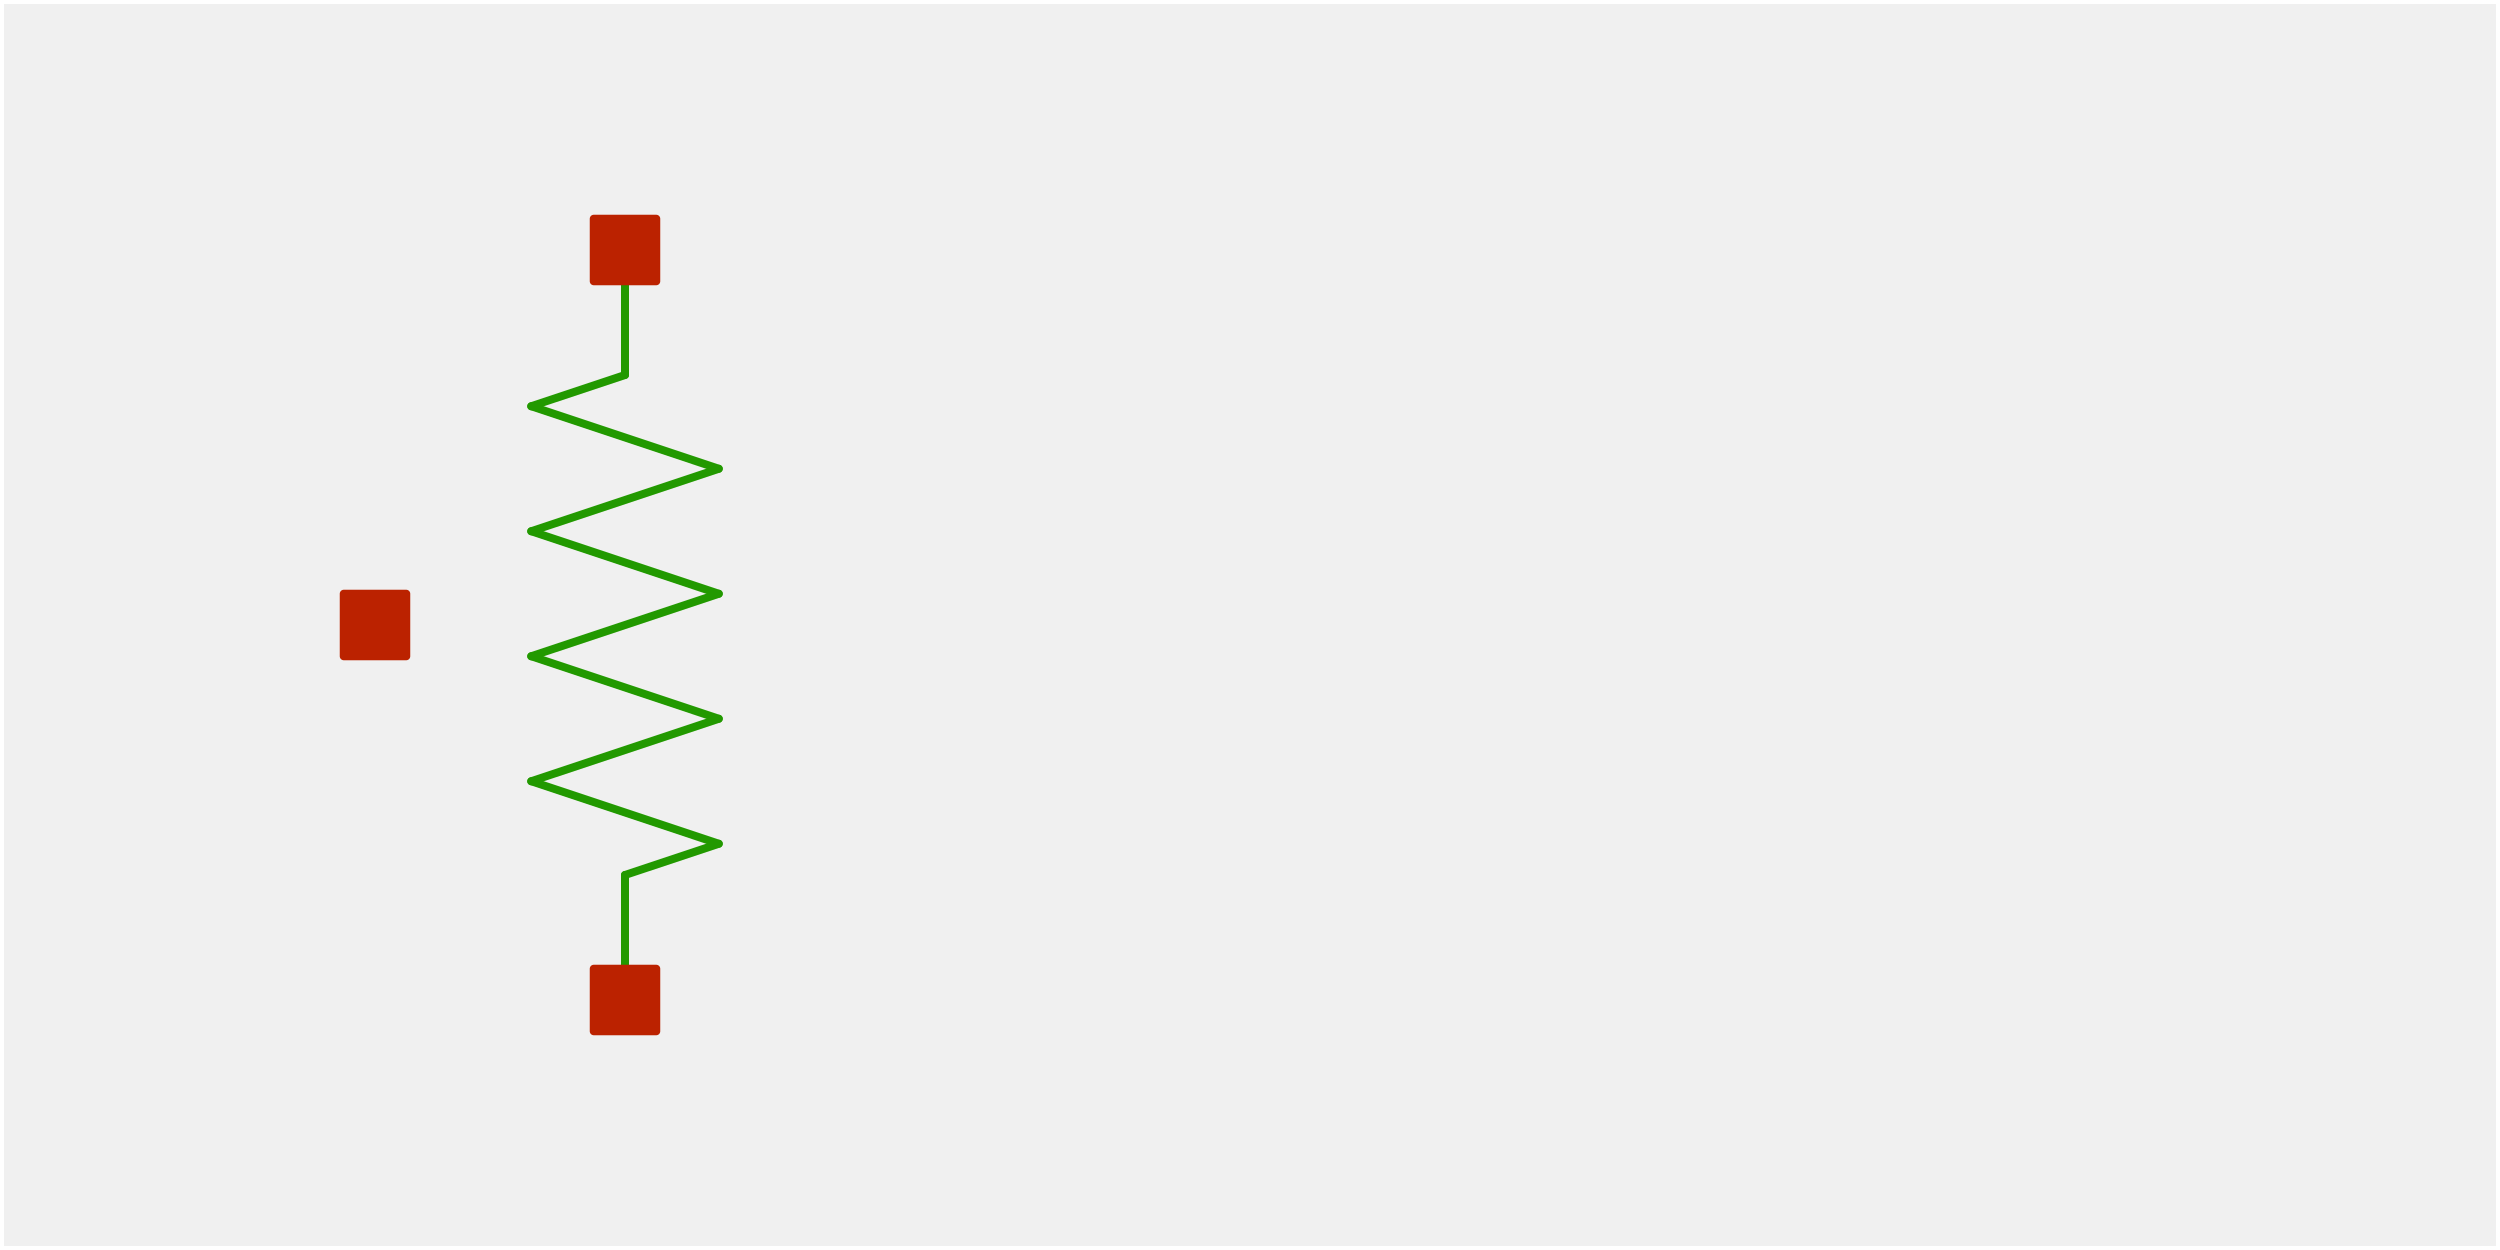
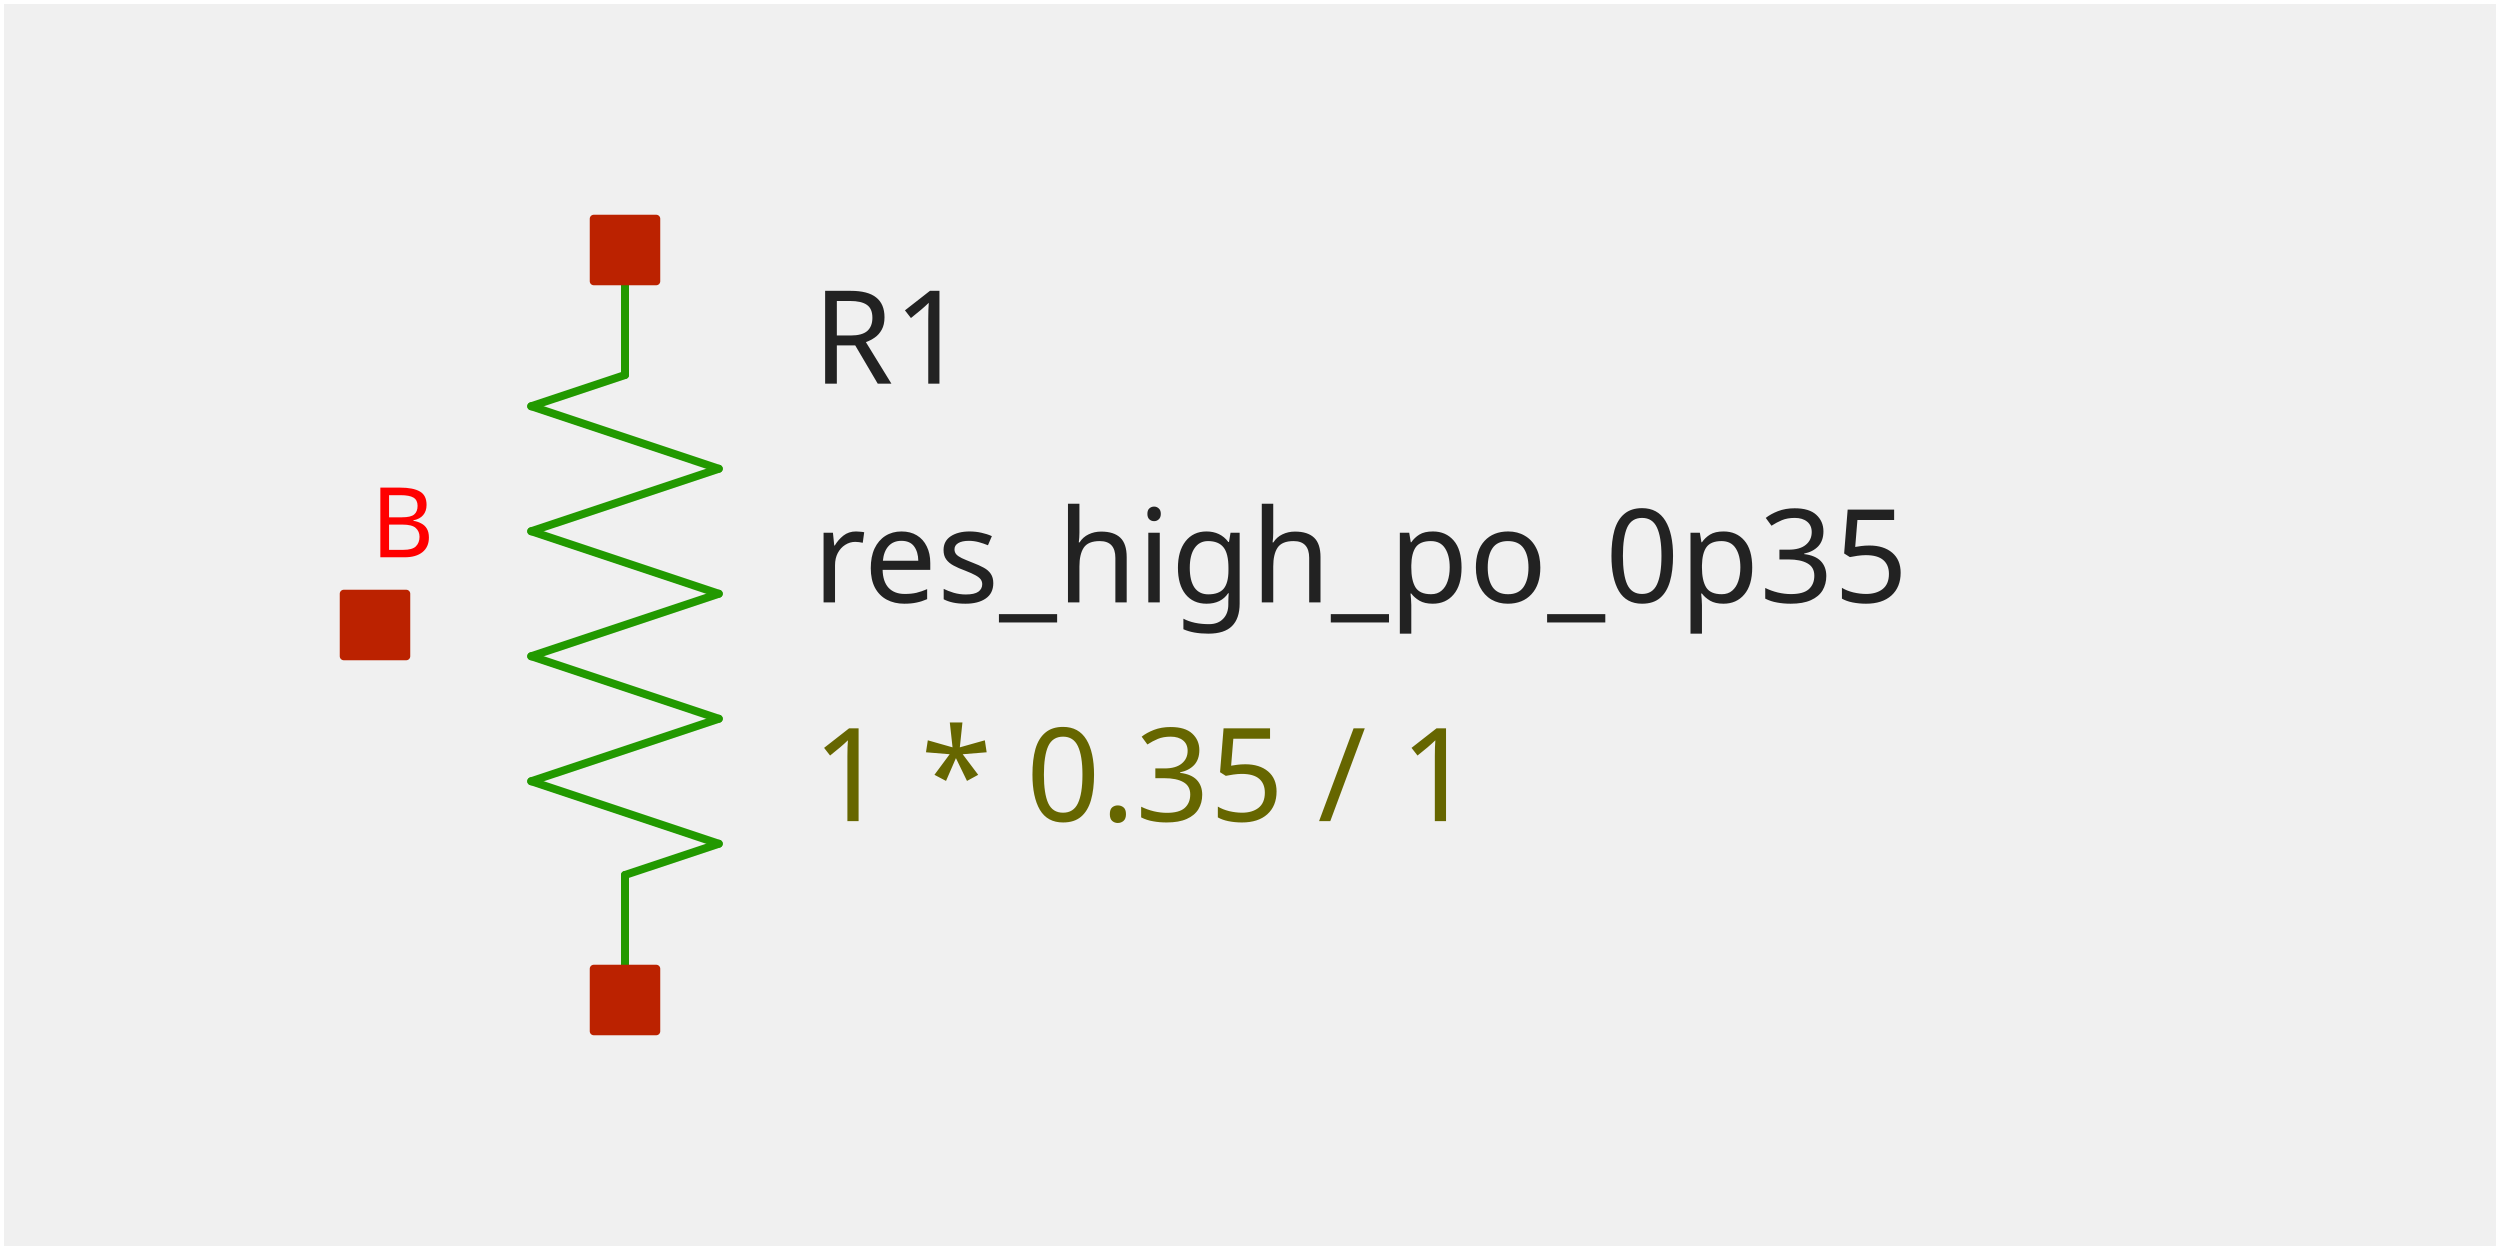
<svg xmlns="http://www.w3.org/2000/svg" width="300" height="150" version="1.1">
  <style type="text/css">
.l0{
  fill: #ffffff;
  stroke: #ffffff;
  stroke-linecap:round;
  stroke-linejoin:round;
  stroke-width: 0.96;
}
.l1{
  fill: #0044ee;
  stroke: #0044ee;
  stroke-linecap:round;
  stroke-linejoin:round;
  stroke-width: 0.96;
}
.l2{
  fill: none;
  stroke: #aaaaaa;
  stroke-linecap:round;
  stroke-linejoin:round;
  stroke-width: 0.96;
}
.l3{
  fill: #222222; fill-opacity: 0.5;
  stroke: #222222;
  stroke-linecap:round;
  stroke-linejoin:round;
  stroke-width: 0.96;
}
.l4{
  fill: #229900;
  stroke: #229900;
  stroke-linecap:round;
  stroke-linejoin:round;
  stroke-width: 0.96;
}
.l5{
  fill: #bb2200;
  stroke: #bb2200;
  stroke-linecap:round;
  stroke-linejoin:round;
  stroke-width: 0.96;
}
.l6{
  fill: #00ccee; fill-opacity: 0.5;
  stroke: #00ccee;
  stroke-linecap:round;
  stroke-linejoin:round;
  stroke-width: 0.96;
}
.l7{
  fill: #ff0000; fill-opacity: 0.5;
  stroke: #ff0000;
  stroke-linecap:round;
  stroke-linejoin:round;
  stroke-width: 0.96;
}
.l8{
  fill: #888800; fill-opacity: 0.5;
  stroke: #888800;
  stroke-linecap:round;
  stroke-linejoin:round;
  stroke-width: 0.96;
}
.l9{
  fill: #00aaaa; fill-opacity: 0.5;
  stroke: #00aaaa;
  stroke-linecap:round;
  stroke-linejoin:round;
  stroke-width: 0.96;
}
.l10{
  fill: #880088;
  stroke: #880088;
  stroke-linecap:round;
  stroke-linejoin:round;
  stroke-width: 0.96;
}
.l11{
  fill: #00ff00; fill-opacity: 0.5;
  stroke: #00ff00;
  stroke-linecap:round;
  stroke-linejoin:round;
  stroke-width: 0.96;
}
.l12{
  fill: #0000cc; fill-opacity: 0.5;
  stroke: #0000cc;
  stroke-linecap:round;
  stroke-linejoin:round;
  stroke-width: 0.96;
}
.l13{
  fill: #666600; fill-opacity: 0.5;
  stroke: #666600;
  stroke-linecap:round;
  stroke-linejoin:round;
  stroke-width: 0.96;
}
.l14{
  fill: none;
  stroke: #557755;
  stroke-linecap:round;
  stroke-linejoin:round;
  stroke-width: 0.96;
}
.l15{
  fill: #aa2222; fill-opacity: 0.5;
  stroke: #aa2222;
  stroke-linecap:round;
  stroke-linejoin:round;
  stroke-width: 0.96;
}
.l16{
  fill: #7ccc40; fill-opacity: 0.5;
  stroke: #7ccc40;
  stroke-linecap:round;
  stroke-linejoin:round;
  stroke-width: 0.96;
}
.l17{
  fill: none;
  stroke: #00ffcc;
  stroke-linecap:round;
  stroke-linejoin:round;
  stroke-width: 0.96;
}
.l18{
  fill: #ce0097; fill-opacity: 0.5;
  stroke: #ce0097;
  stroke-linecap:round;
  stroke-linejoin:round;
  stroke-width: 0.96;
}
.l19{
  fill: none;
  stroke: #d2d46b;
  stroke-linecap:round;
  stroke-linejoin:round;
  stroke-width: 0.96;
}
.l20{
  fill: none;
  stroke: #ef6158;
  stroke-linecap:round;
  stroke-linejoin:round;
  stroke-width: 0.96;
}
.l21{
  fill: none;
  stroke: #fdb200;
  stroke-linecap:round;
  stroke-linejoin:round;
  stroke-width: 0.96;
}
text {font-family: SansSerif;}
</style>
  <rect x="0" y="0" width="300" height="150" fill-opacity="0" fill="rgb(255,255,255)" stroke="rgb(255,255,255)" stroke-width="0.96" />
-   <text fill-opacity="0" fill="#222222" xml:space="preserve" font-size="15.6" transform="translate(97.5, 46.0398)">R1</text>
-   <text fill-opacity="0" fill="#666600" xml:space="preserve" font-size="15.6" transform="translate(97.5, 98.5398)">1 * 0.35 / 1</text>
-   <text fill-opacity="0" fill="#222222" xml:space="preserve" font-size="15.6" transform="translate(97.5, 72.2898)">res_high_po_0p35</text>
-   <text fill-opacity="0" fill="#ff0000" xml:space="preserve" font-size="11.7" transform="translate(44.5, 66.8736)">B</text>
+   <text fill="#222222" xml:space="preserve" font-size="15.6" transform="translate(97.5, 46.0398)">R1</text>
+   <text fill="#666600" xml:space="preserve" font-size="15.6" transform="translate(97.5, 98.5398)">1 * 0.35 / 1</text>
+   <text fill="#222222" xml:space="preserve" font-size="15.6" transform="translate(97.5, 72.2898)">res_high_po_0p35</text>
+   <text fill="#ff0000" xml:space="preserve" font-size="11.7" transform="translate(44.5, 66.8736)">B</text>
  <path class="l4" d="M75 105L75 120" />
  <path class="l4" d="M75 105L86.25 101.25" />
  <path class="l4" d="M63.75 93.75L86.25 101.25" />
  <path class="l4" d="M63.75 93.75L86.25 86.25" />
  <path class="l4" d="M63.75 78.75L86.25 86.25" />
  <path class="l4" d="M63.75 78.75L86.25 71.25" />
  <path class="l4" d="M63.75 63.75L86.25 71.25" />
  <path class="l4" d="M63.75 63.75L86.25 56.25" />
  <path class="l4" d="M63.75 48.75L86.25 56.25" />
  <path class="l4" d="M63.75 48.75L75 45" />
  <path class="l4" d="M75 30L75 45" />
  <path class="l5" d="M71.25 116.25L78.75 116.25L78.75 123.75L71.25 123.75L71.25 116.25z" />
  <path class="l5" d="M71.25 26.25L78.75 26.25L78.75 33.75L71.25 33.75L71.25 26.25z" />
  <path class="l5" d="M41.25 71.25L48.75 71.25L48.75 78.75L41.25 78.75L41.25 71.25z" />
</svg>
